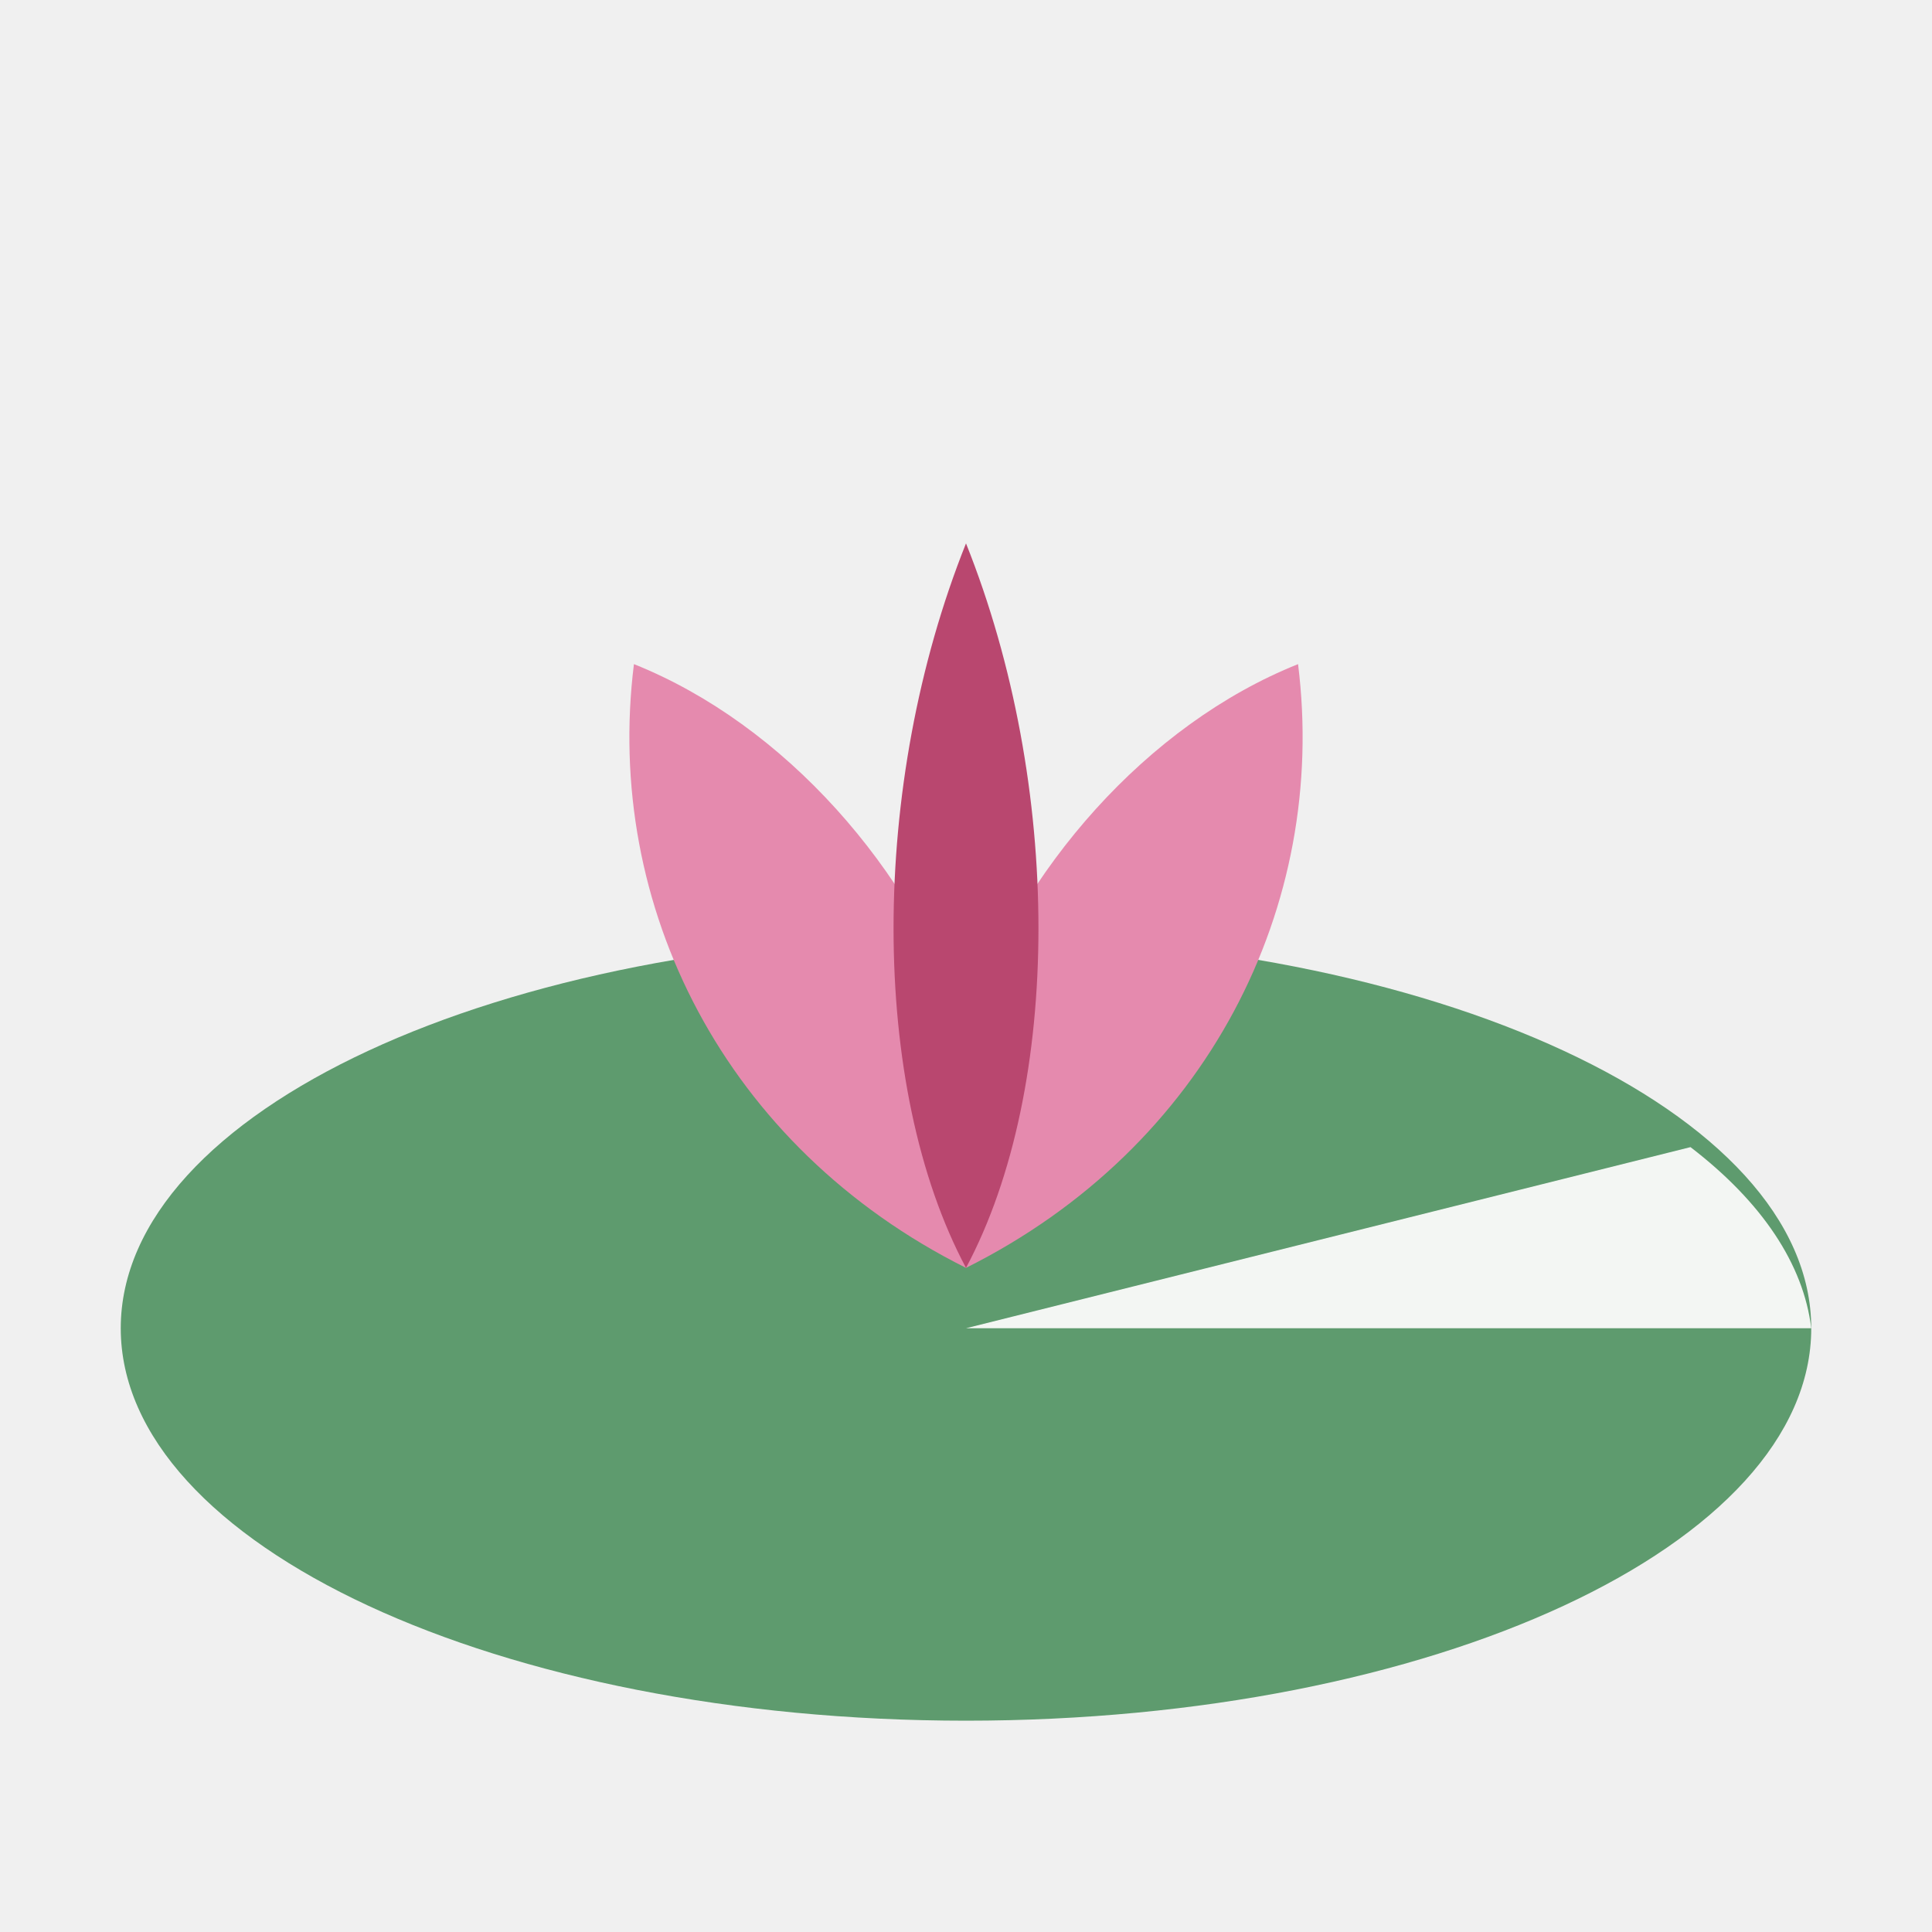
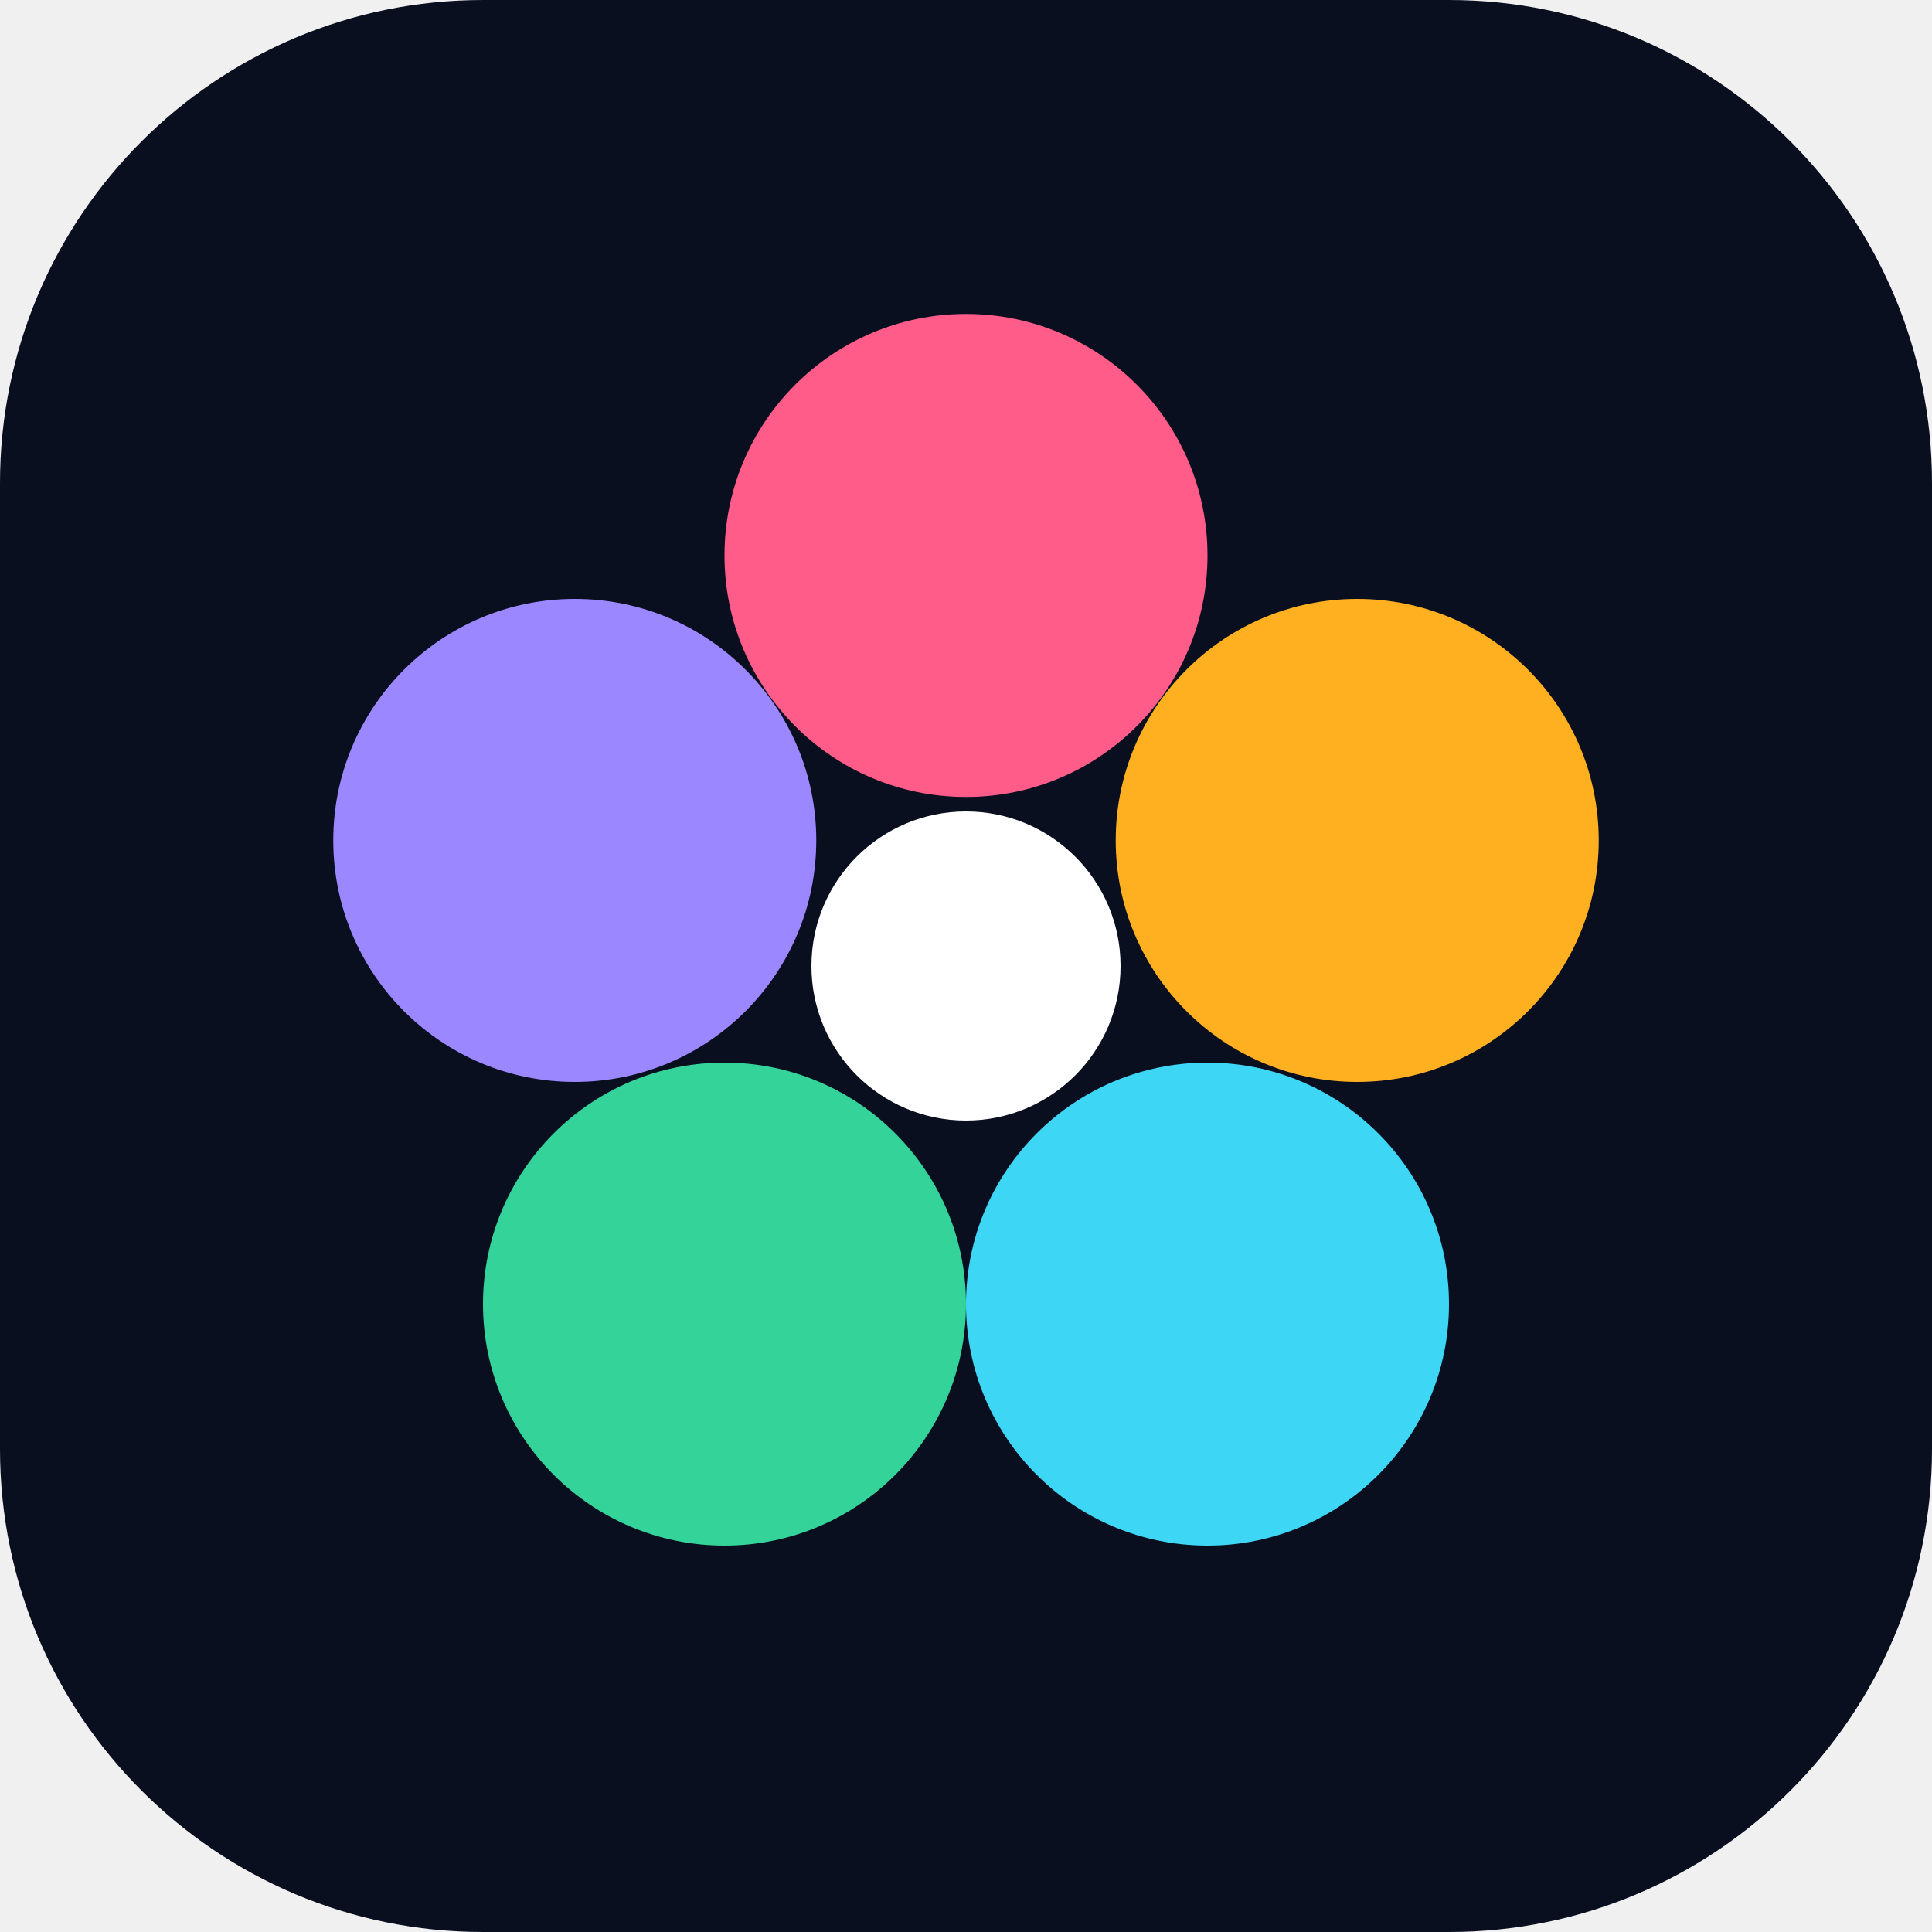
<svg xmlns="http://www.w3.org/2000/svg" viewBox="0 0 32 32">
-   <ellipse cx="16" cy="22" rx="14" ry="6.5" fill="#5E9B6E" />
-   <path d="M16 22 L28 19 A14 6.5 0 0 1 30 22 Z" fill="#F3F6F3" />
-   <path d="M16 21c-4-2-6-6-5.5-10 2.5 1 4.6 3.4 5.5 6 .9-2.6 3-5 5.5-6 .5 4-1.5 8-5.5 10z" fill="#E58AAE" />
-   <path d="M16 21c-1.6-3-1.6-8 0-12 1.6 4 1.6 9 0 12z" fill="#B9476F" />
+   <rect width="32" height="32" rx="8" fill="#0A0F1F" />
+   <g transform="translate(3.2 3.2) scale(.8)">
+     <circle cx="16" cy="7.5" r="5" fill="#FF5C8A" />
+     <circle cx="24.1" cy="13.4" r="5" fill="#FFB020" />
+     <circle cx="21" cy="23" r="5" fill="#3DD6F5" />
+     <circle cx="11" cy="23" r="5" fill="#34D399" />
+     <circle cx="7.9" cy="13.4" r="5" fill="#9B87FF" />
+     <circle cx="16" cy="16" r="3.2" fill="#fff" />
+   </g>
</svg>
